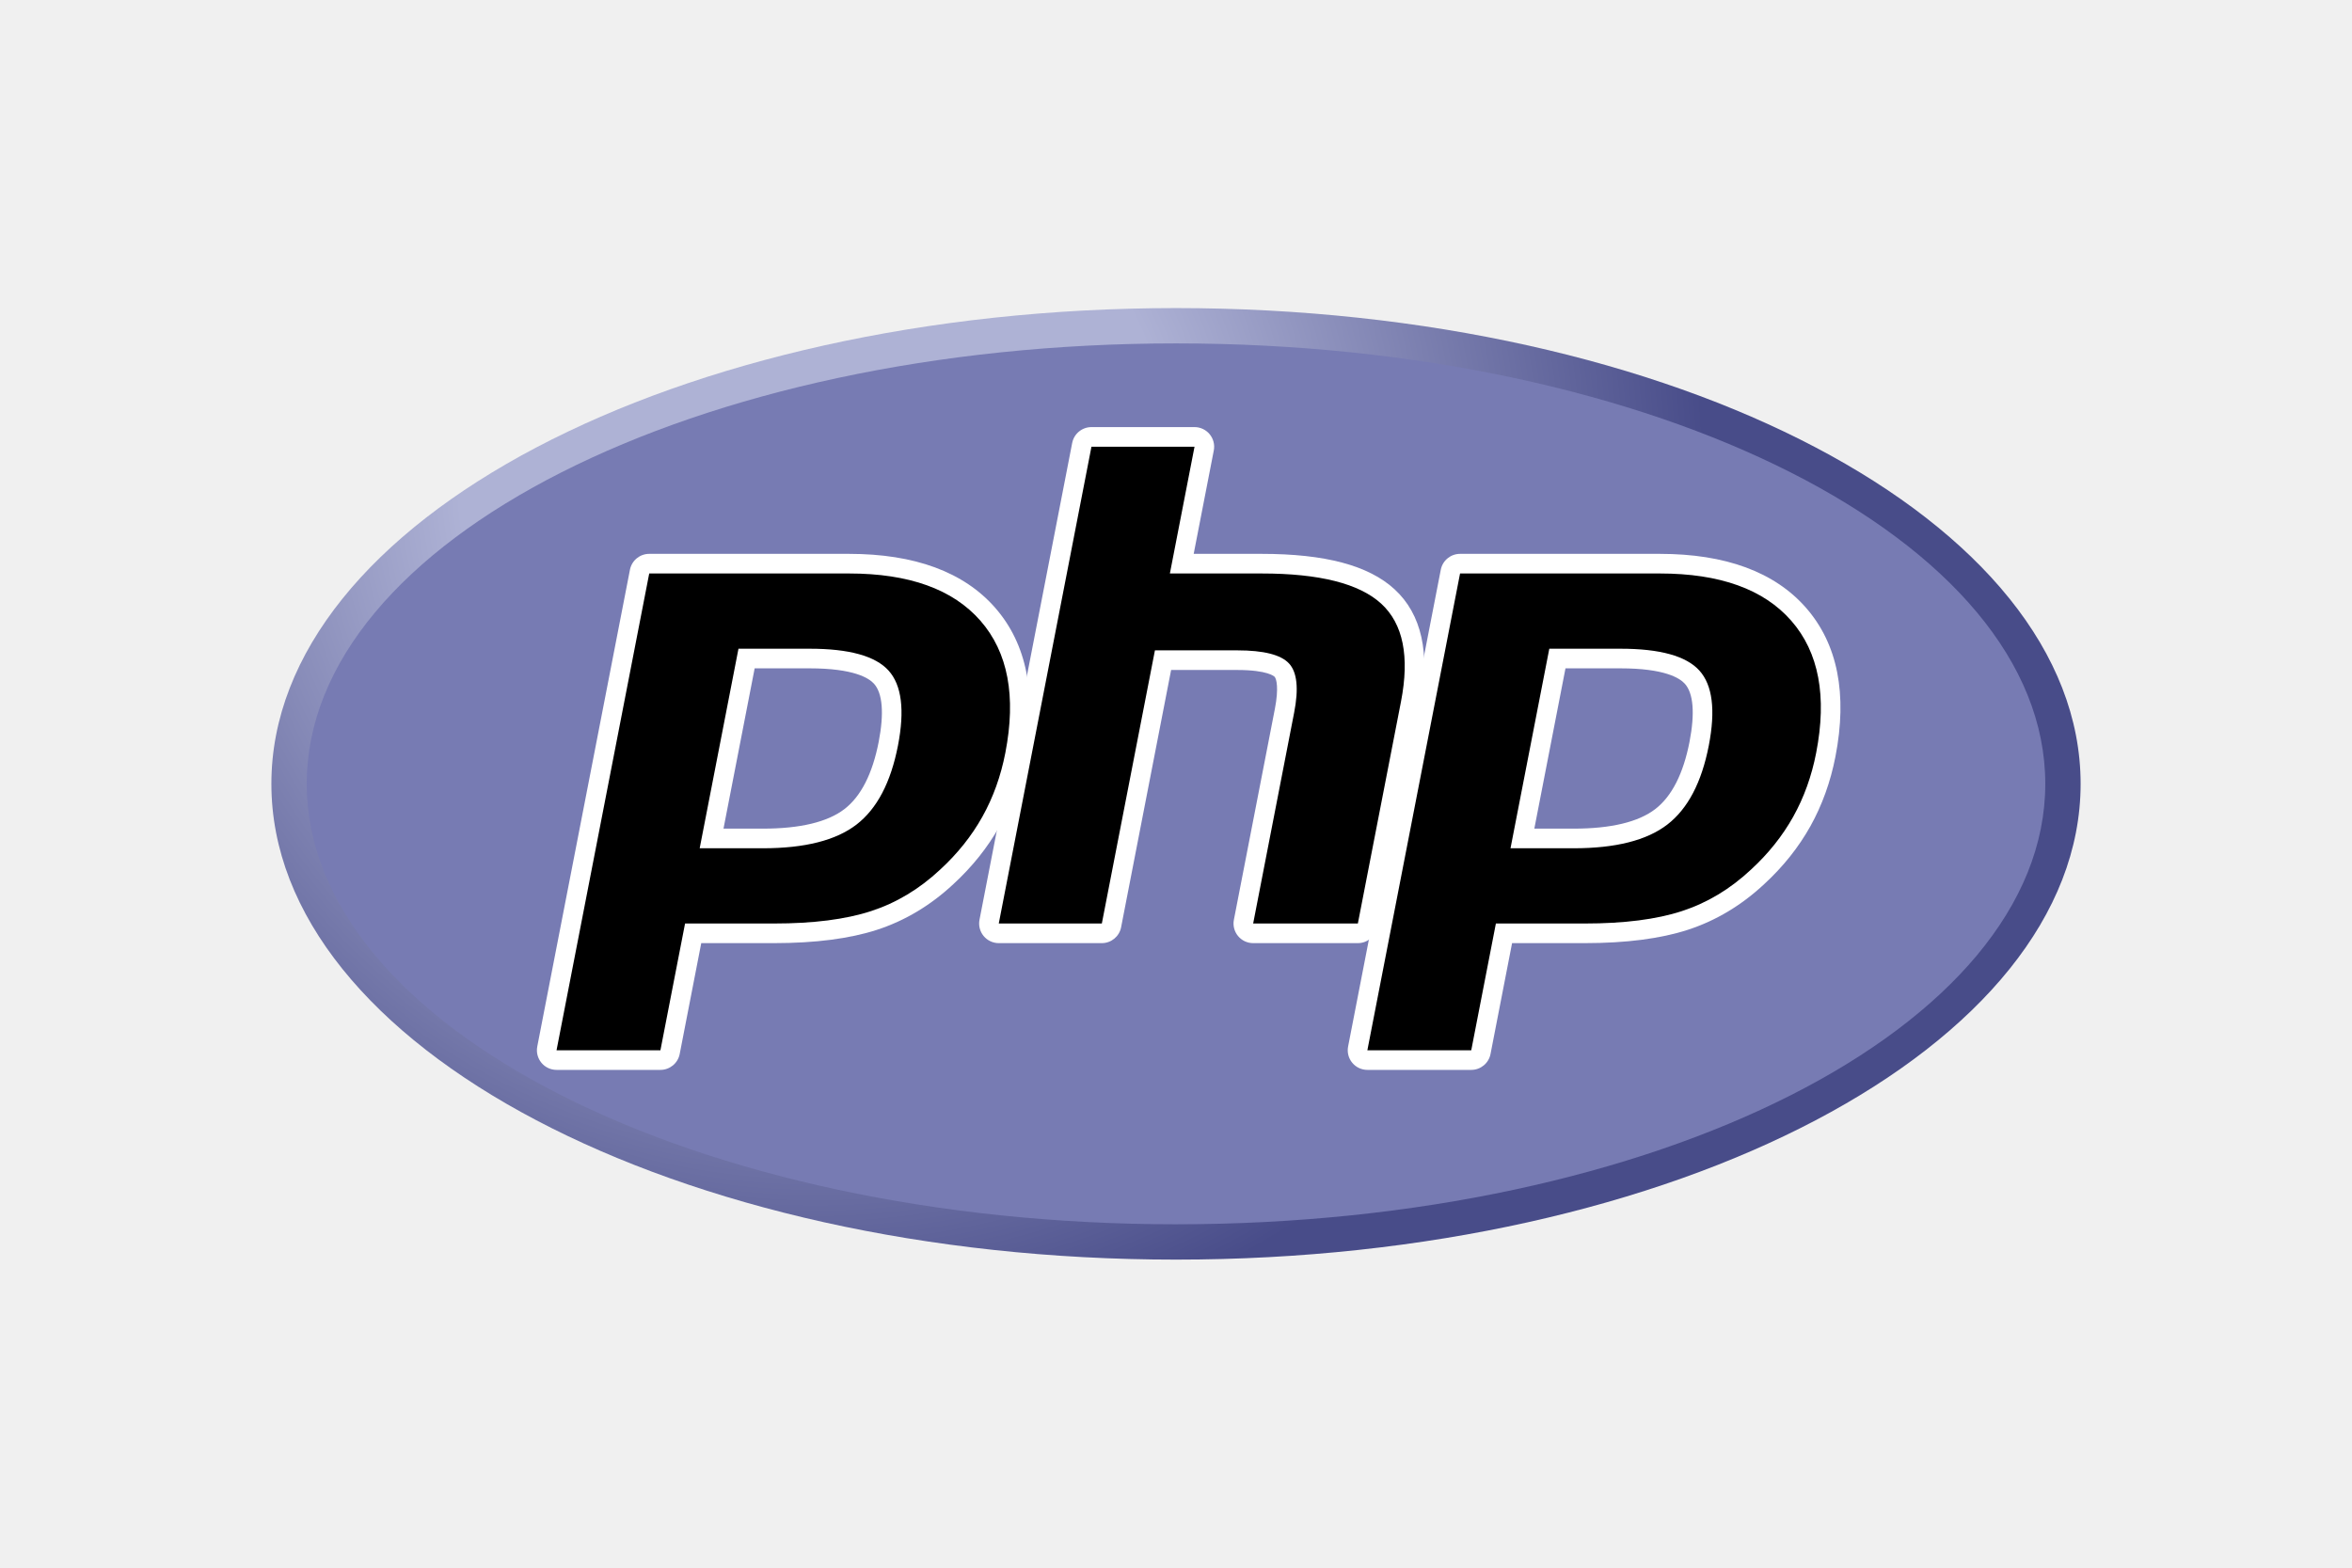
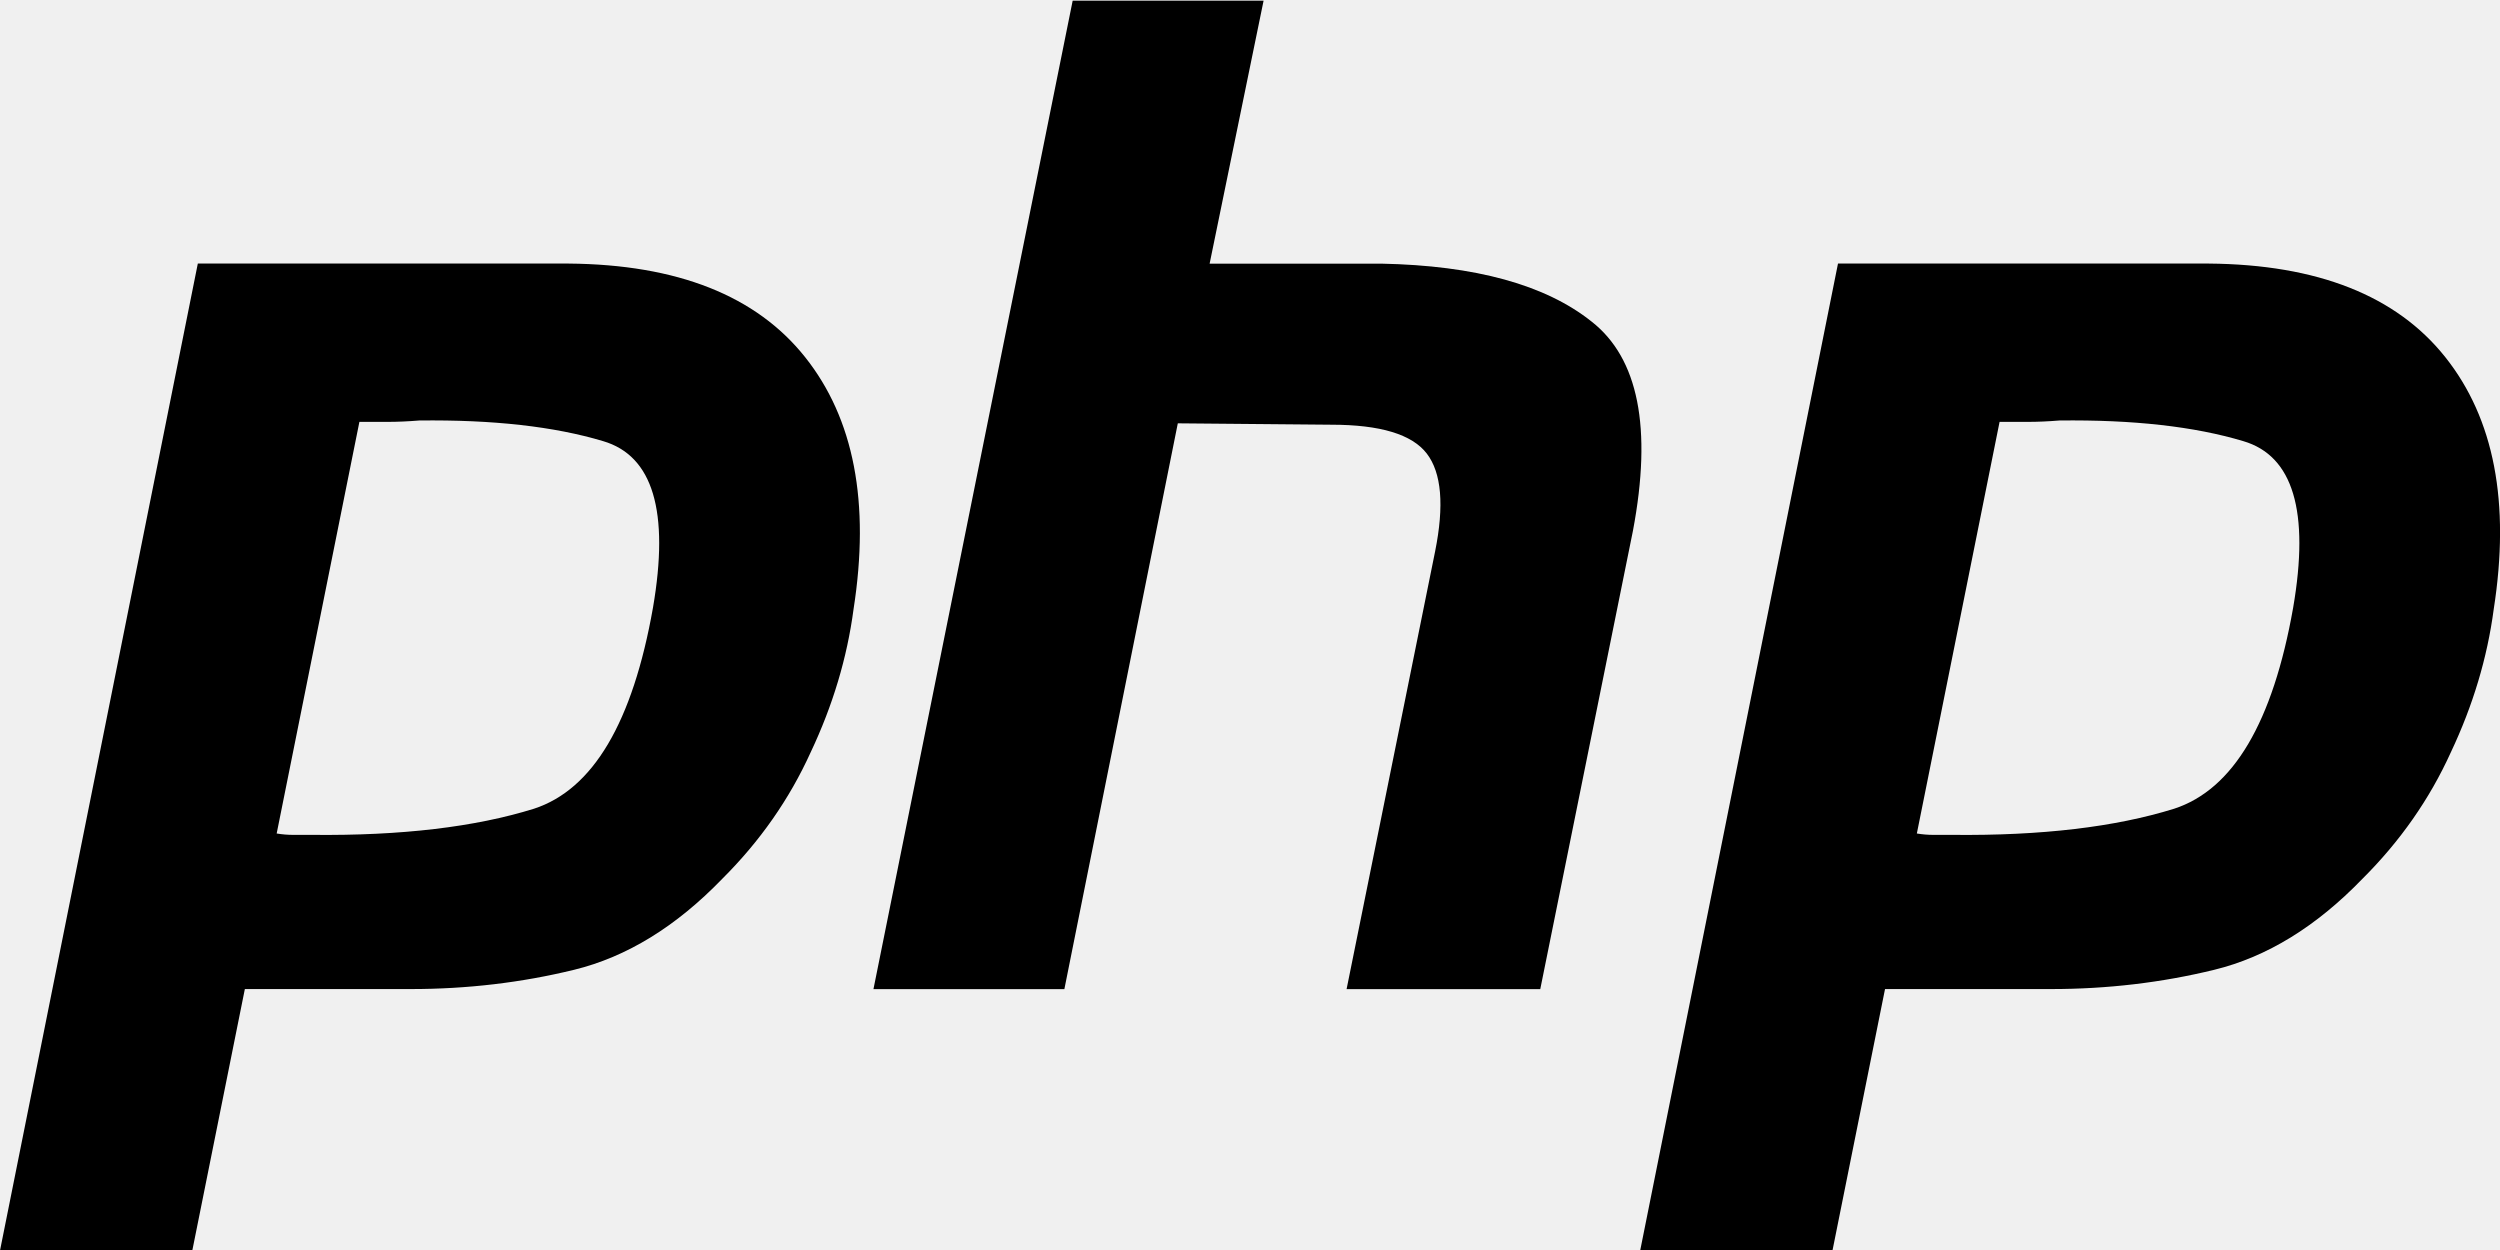
- <svg xmlns="http://www.w3.org/2000/svg" height="800" width="1200" viewBox="-103.68 -90.9 898.561 545.397">
-   <defs>
-     <clipPath id="a" clipPathUnits="userSpaceOnUse">
-       <path d="M11.52 162C11.52 81.677 135.307 16.561 288 16.561S564.481 81.677 564.481 162c0 80.322-123.788 145.439-276.481 145.439-152.693 0-276.48-65.117-276.48-145.439" />
-     </clipPath>
-     <clipPath id="c" clipPathUnits="userSpaceOnUse">
-       <path d="M0 324h576V0H0z" />
-     </clipPath>
-     <clipPath id="d" clipPathUnits="userSpaceOnUse">
-       <path d="M0 324h576V0H0z" />
-     </clipPath>
-     <radialGradient spreadMethod="pad" r="1" id="b" gradientUnits="userSpaceOnUse" gradientTransform="matrix(363.0579 0 0 -363.0579 177.52 256.307)" fy="0" fx="0" cy="0" cx="0">
-       <stop offset="0" stop-color="#aeb2d5" />
-       <stop offset=".3" stop-color="#aeb2d5" />
-       <stop offset=".75" stop-color="#484c89" />
-       <stop offset="1" stop-color="#484c89" />
-     </radialGradient>
-   </defs>
-   <g clip-path="url(#a)" transform="matrix(1.25 0 0 -1.25 -14.4 384.299)">
-     <path d="M11.52 162C11.52 81.677 135.307 16.561 288 16.561S564.481 81.677 564.481 162c0 80.322-123.788 145.439-276.481 145.439-152.693 0-276.48-65.117-276.48-145.439" fill="url(#b)" />
-   </g>
-   <g clip-path="url(#c)" transform="matrix(1.25 0 0 -1.25 -14.4 384.299)">
-     <path d="M288 27.36c146.729 0 265.68 60.28 265.68 134.64 0 74.36-118.951 134.641-265.68 134.641S22.32 236.36 22.32 162.001C22.32 87.64 141.271 27.358 288 27.358" fill="#777bb3" />
-   </g>
-   <g clip-path="url(#d)" transform="matrix(1.25 0 0 -1.25 -14.4 384.299)">
-     <path d="M161.734 145.307c12.065 0 21.072 2.225 26.771 6.61 5.638 4.342 9.532 11.863 11.573 22.354 1.903 9.806 1.178 16.653-2.154 20.348-3.407 3.774-10.773 5.688-21.893 5.688h-19.28l-10.69-55zm-63.063-67.75a2.998 2.998 0 00-2.944 3.572l28.328 145.75a3 3 0 002.945 2.428h61.054c19.188 0 33.47-5.21 42.447-15.487 9.025-10.331 11.812-24.772 8.283-42.921-1.436-7.394-3.906-14.261-7.34-20.41-3.44-6.154-7.985-11.85-13.512-16.93-6.616-6.191-14.104-10.681-22.236-13.323-8.003-2.607-18.28-3.93-30.548-3.93h-24.722l-7.06-36.321a3 3 0 00-2.944-2.428z" />
-     <path d="M159.224 197.307h16.808c13.42 0 18.083-2.945 19.667-4.7 2.628-2.914 3.124-9.058 1.435-17.767-1.898-9.75-5.416-16.663-10.458-20.545-5.162-3.974-13.554-5.988-24.941-5.988H149.7zm28.83 35H127a6 6 0 01-5.89-4.855L92.784 81.702a6 6 0 015.889-7.144h31.75a6 6 0 015.89 4.854l6.588 33.895h22.249c12.582 0 23.174 1.372 31.479 4.077 8.54 2.775 16.399 7.48 23.354 13.984 5.752 5.292 10.49 11.232 14.08 17.657 3.59 6.427 6.17 13.594 7.668 21.302 3.715 19.104.697 34.402-8.97 45.466-9.571 10.958-24.613 16.514-44.705 16.514m-45.633-90h19.313c12.8 0 22.336 2.411 28.6 7.234 6.267 4.824 10.493 12.875 12.689 24.157 2.1 10.832 1.144 18.476-2.871 22.93-4.02 4.452-12.06 6.68-24.121 6.68h-21.754l-11.856-61m45.633 84c18.367 0 31.766-4.82 40.188-14.462 8.42-9.64 10.957-23.098 7.597-40.375-1.383-7.117-3.722-13.624-7.015-19.519-3.297-5.899-7.602-11.293-12.922-16.184-6.34-5.933-13.383-10.16-21.133-12.679-7.75-2.525-17.621-3.782-29.621-3.782h-27.196l-7.531-38.75h-31.75L127 226.307h61.055" fill="#fff" />
-     <path d="M311.583 116.307c-.896 0-1.745.4-2.314 1.092a2.994 2.994 0 00-.631 2.48l12.531 64.489c1.192 6.133.898 10.535-.827 12.395-1.056 1.137-4.228 3.044-13.607 3.044h-22.702l-15.755-81.072a3 3 0 00-2.945-2.428h-31.5a2.998 2.998 0 00-2.945 3.572l28.328 145.75a3 3 0 002.945 2.428h31.5a3 3 0 002.945-3.572l-6.836-35.178h24.422c18.605 0 31.221-3.28 38.569-10.028 7.49-6.884 9.827-17.891 6.947-32.72l-13.18-67.824a3 3 0 00-2.945-2.428z" />
-     <path d="M293.661 271.057h-31.5a6 6 0 01-5.89-4.855l-28.328-145.75a5.998 5.998 0 015.89-7.145h31.5a6 6 0 015.89 4.855l15.283 78.645h20.23c9.362 0 11.327-2 11.406-2.086.568-.61 1.315-3.44.082-9.78l-12.53-64.49a5.998 5.998 0 015.89-7.144h32a6 6 0 015.89 4.855l13.178 67.825c3.093 15.921.447 27.864-7.86 35.5-7.929 7.281-21.209 10.82-40.6 10.82h-20.784l6.143 31.605a6.001 6.001 0 01-5.89 7.145m0-6l-7.53-38.75h28.061c17.657 0 29.836-3.082 36.54-9.238 6.702-6.16 8.71-16.14 6.031-29.938l-13.18-67.824h-32l12.531 64.488c1.426 7.336.902 12.34-1.574 15.008-2.477 2.668-7.746 4.004-15.805 4.004H281.56l-16.226-83.5h-31.5l28.328 145.75h31.5" fill="#fff" />
-     <path d="M409.55 145.307c12.065 0 21.072 2.225 26.77 6.61 5.639 4.34 9.533 11.862 11.575 22.354 1.903 9.806 1.178 16.653-2.155 20.348-3.407 3.774-10.773 5.688-21.893 5.688h-19.281l-10.69-55zm-63.062-67.75a2.999 2.999 0 00-2.945 3.572l28.328 145.75a3.002 3.002 0 002.946 2.428h61.053c19.189 0 33.47-5.21 42.448-15.487 9.025-10.33 11.81-24.771 8.283-42.921-1.438-7.394-3.907-14.261-7.342-20.41-3.44-6.154-7.984-11.85-13.511-16.93-6.616-6.191-14.104-10.681-22.236-13.323-8.003-2.607-18.281-3.93-30.548-3.93H388.24l-7.057-36.321a3.001 3.001 0 00-2.946-2.428z" />
-     <path d="M407.04 197.307h16.807c13.421 0 18.083-2.945 19.667-4.7 2.63-2.914 3.125-9.058 1.435-17.766-1.898-9.75-5.417-16.664-10.458-20.546-5.162-3.974-13.554-5.988-24.94-5.988h-12.034zm28.83 35h-61.054a6 6 0 01-5.889-4.855L340.6 81.702a6 6 0 015.889-7.144h31.75a6 6 0 015.89 4.854l6.587 33.895h22.25c12.581 0 23.173 1.372 31.478 4.077 8.541 2.775 16.401 7.481 23.356 13.986 5.752 5.291 10.488 11.23 14.078 17.655 3.591 6.427 6.171 13.594 7.668 21.302 3.715 19.105.697 34.403-8.969 45.467-9.572 10.957-24.613 16.513-44.706 16.513m-45.632-90h19.312c12.801 0 22.336 2.411 28.601 7.234 6.267 4.824 10.492 12.875 12.688 24.157 2.102 10.832 1.145 18.476-2.87 22.93-4.02 4.452-12.06 6.68-24.122 6.68h-21.754l-11.855-61m45.632 84c18.367 0 31.766-4.82 40.188-14.462 8.422-9.64 10.957-23.098 7.597-40.375-1.383-7.117-3.722-13.624-7.015-19.519-3.297-5.899-7.602-11.293-12.922-16.184-6.34-5.933-13.383-10.16-21.133-12.679-7.75-2.525-17.62-3.782-29.62-3.782h-27.197l-7.53-38.75h-31.75l28.328 145.75h61.054" fill="#fff" />
+ <svg xmlns="http://www.w3.org/2000/svg" id="svg2" height="400" width="800" version="1.1">
+   <g id="g4" transform="translate(-44.632 -141.55)">
+     <g id="g6" transform="matrix(8.3528 0 0 8.3119 -727.13 -3759.5)">
+       <path id="path8" d="m99.974 479.48h14.204c4.169 0.035 7.19 1.237 9.063 3.604 1.873 2.367 2.491 5.6 1.855 9.699-0.247 1.873-0.795 3.71-1.643 5.512-0.813 1.802-1.943 3.427-3.392 4.876-1.767 1.837-3.657 3.003-5.671 3.498-2.014 0.495-4.099 0.742-6.254 0.742h-6.36l-2.014 10.07h-7.367l7.579-38.001m6.201 6.042-3.18 15.9c0.212 0.035 0.424 0.053 0.636 0.053h0.742c3.392 0.035 6.219-0.3 8.48-1.007 2.261-0.742 3.781-3.321 4.558-7.738 0.636-3.71-0-5.848-1.908-6.413-1.873-0.565-4.222-0.83-7.049-0.795-0.424 0.035-0.83 0.053-1.219 0.053-0.353 0-0.724 0-1.113 0l0.053-0.053" />
+       <path id="path10" d="m133.49 469.36h7.314l-2.067 10.123h6.572c3.604 0.071 6.289 0.813 8.056 2.226 1.802 1.413 2.332 4.099 1.59 8.056l-3.551 17.649h-7.42l3.392-16.854c0.353-1.767 0.247-3.021-0.318-3.763-0.565-0.742-1.784-1.113-3.657-1.113l-5.883-0.053-4.346 21.783h-7.314l7.632-38.054" />
+       <path id="path12" d="m162.81 479.48h14.204c4.169 0.035 7.19 1.237 9.063 3.604 1.873 2.367 2.491 5.6 1.855 9.699-0.247 1.873-0.795 3.71-1.643 5.512-0.813 1.802-1.943 3.427-3.392 4.876-1.767 1.837-3.657 3.003-5.671 3.498-2.014 0.495-4.099 0.742-6.254 0.742h-6.36l-2.014 10.07h-7.367l7.579-38.001m6.201 6.042-3.18 15.9c0.212 0.035 0.424 0.053 0.636 0.053h0.742c3.392 0.035 6.219-0.3 8.48-1.007 2.261-0.742 3.781-3.321 4.558-7.738 0.636-3.71-0-5.848-1.908-6.413-1.873-0.565-4.222-0.83-7.049-0.795-0.424 0.035-0.83 0.053-1.219 0.053-0.353 0-0.724 0-1.113 0l0.053-0.053" />
+     </g>
  </g>
</svg>
